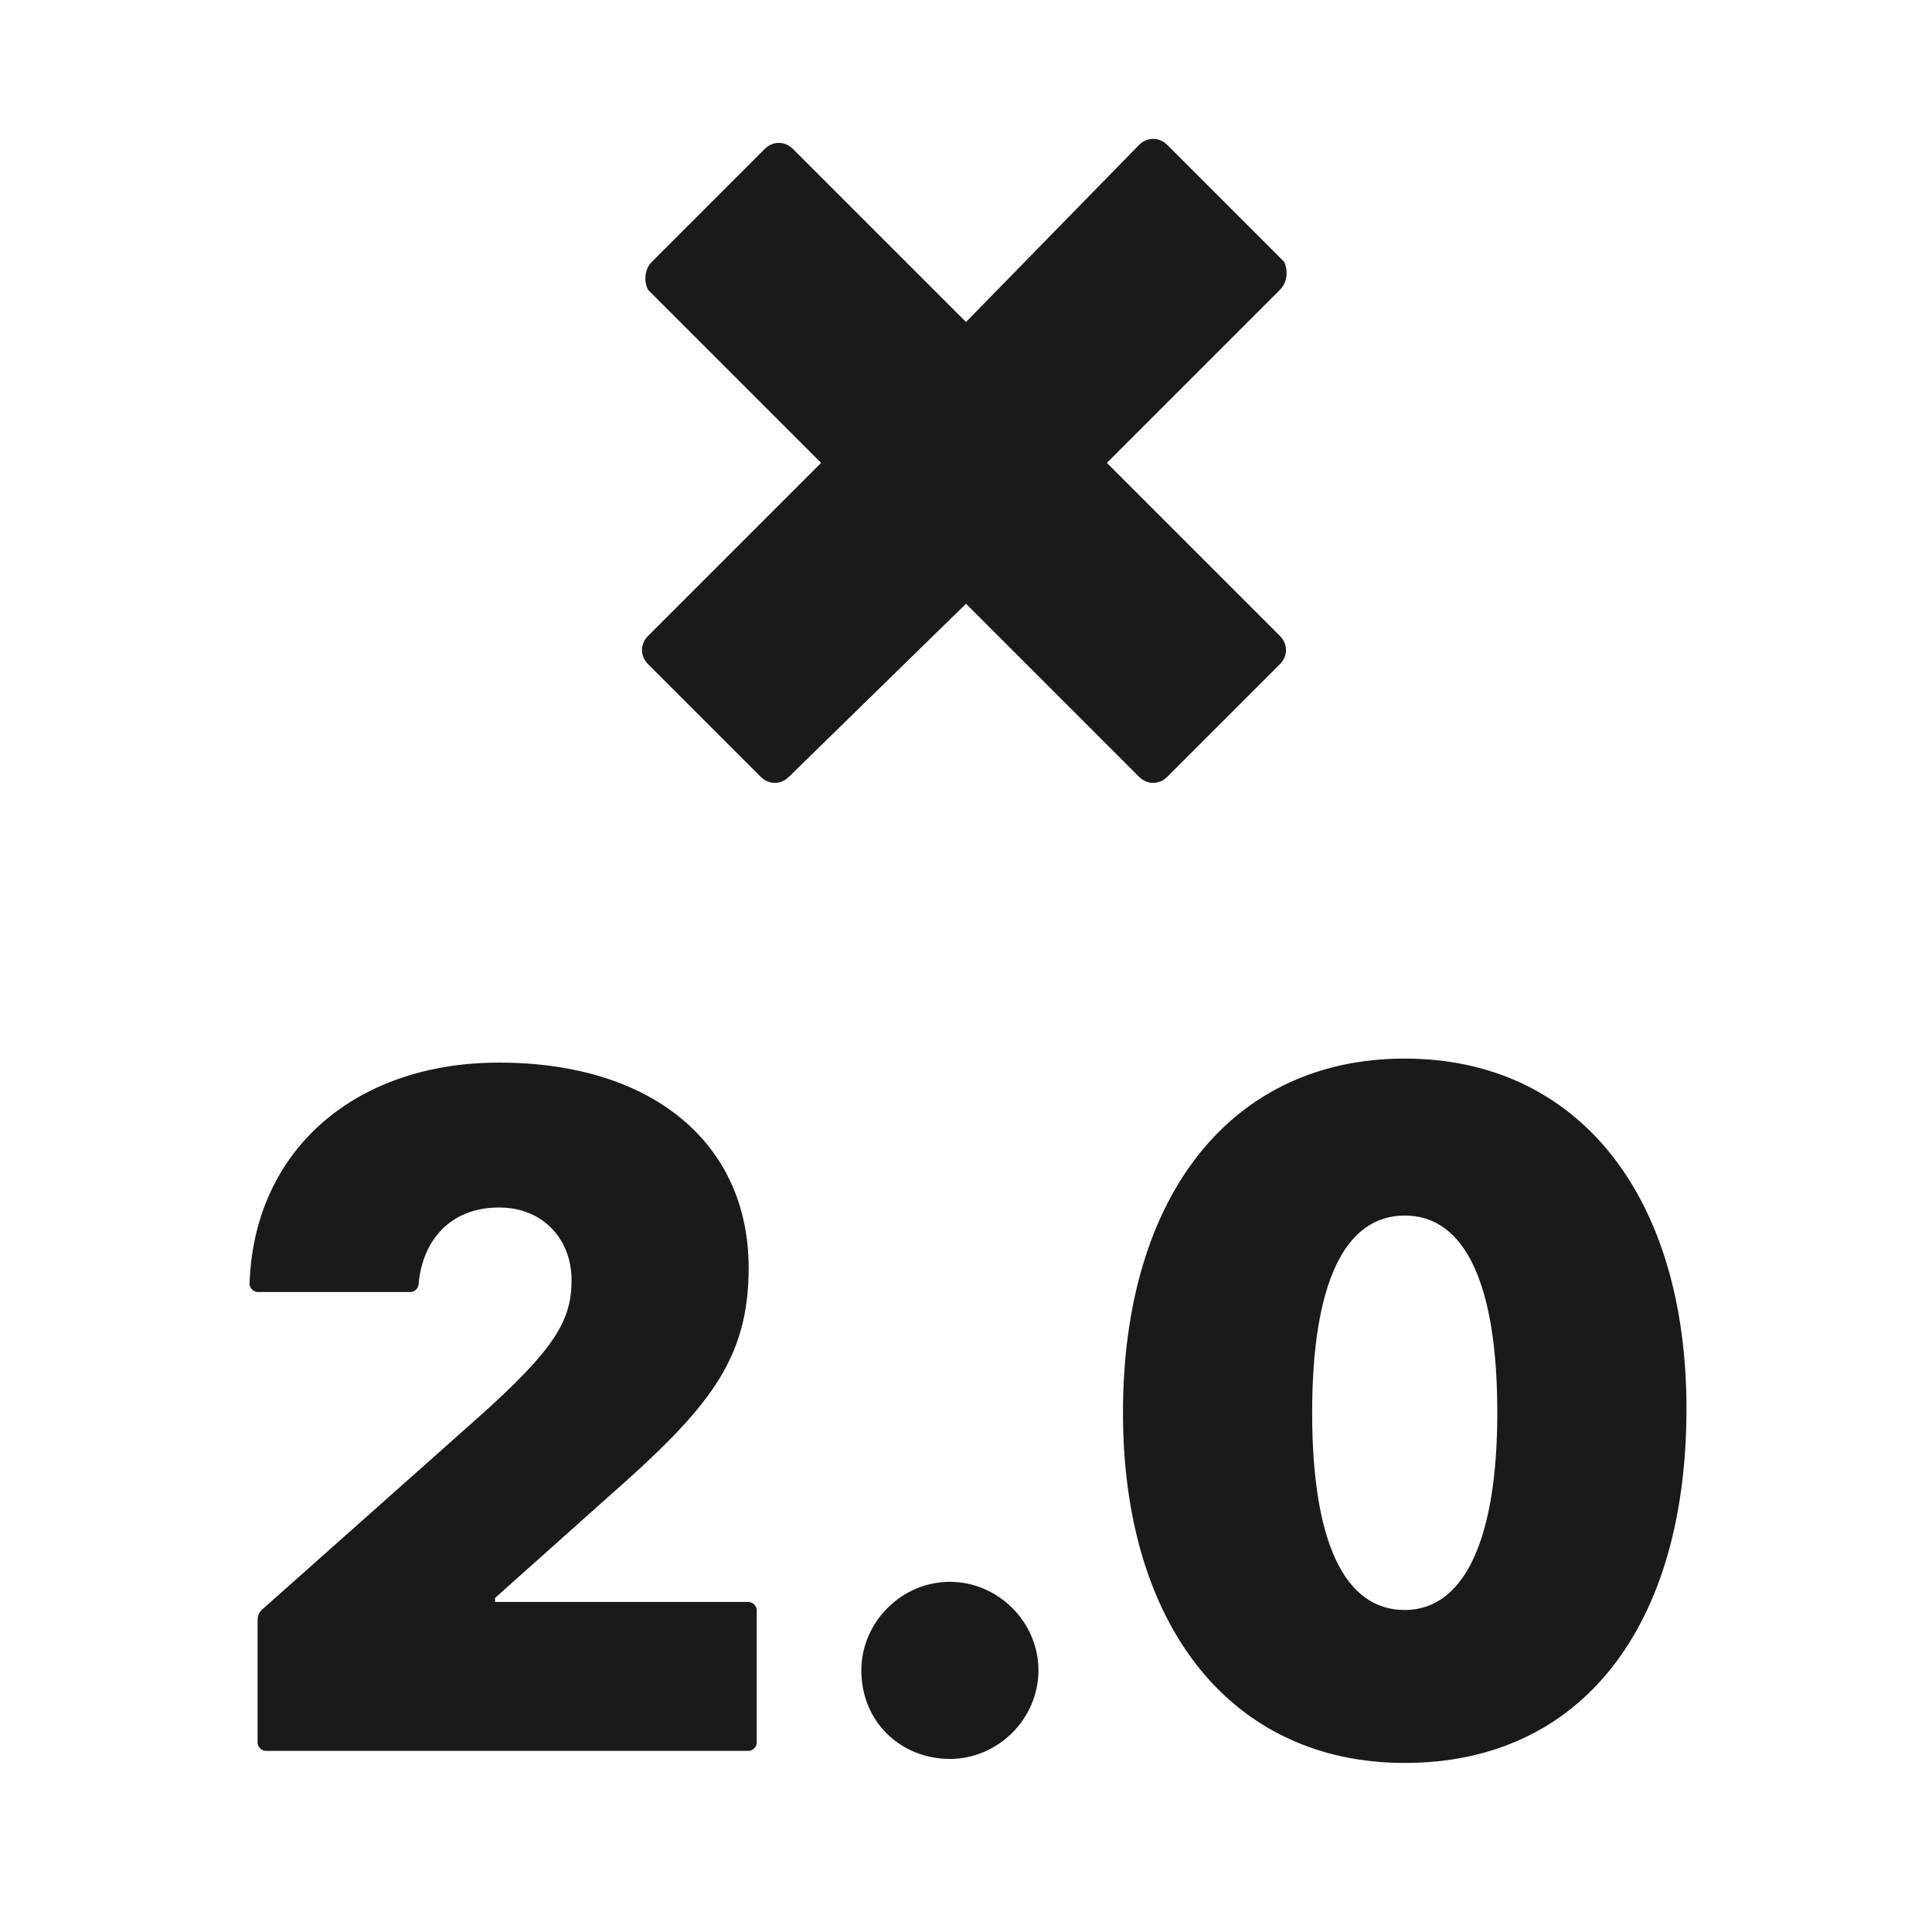
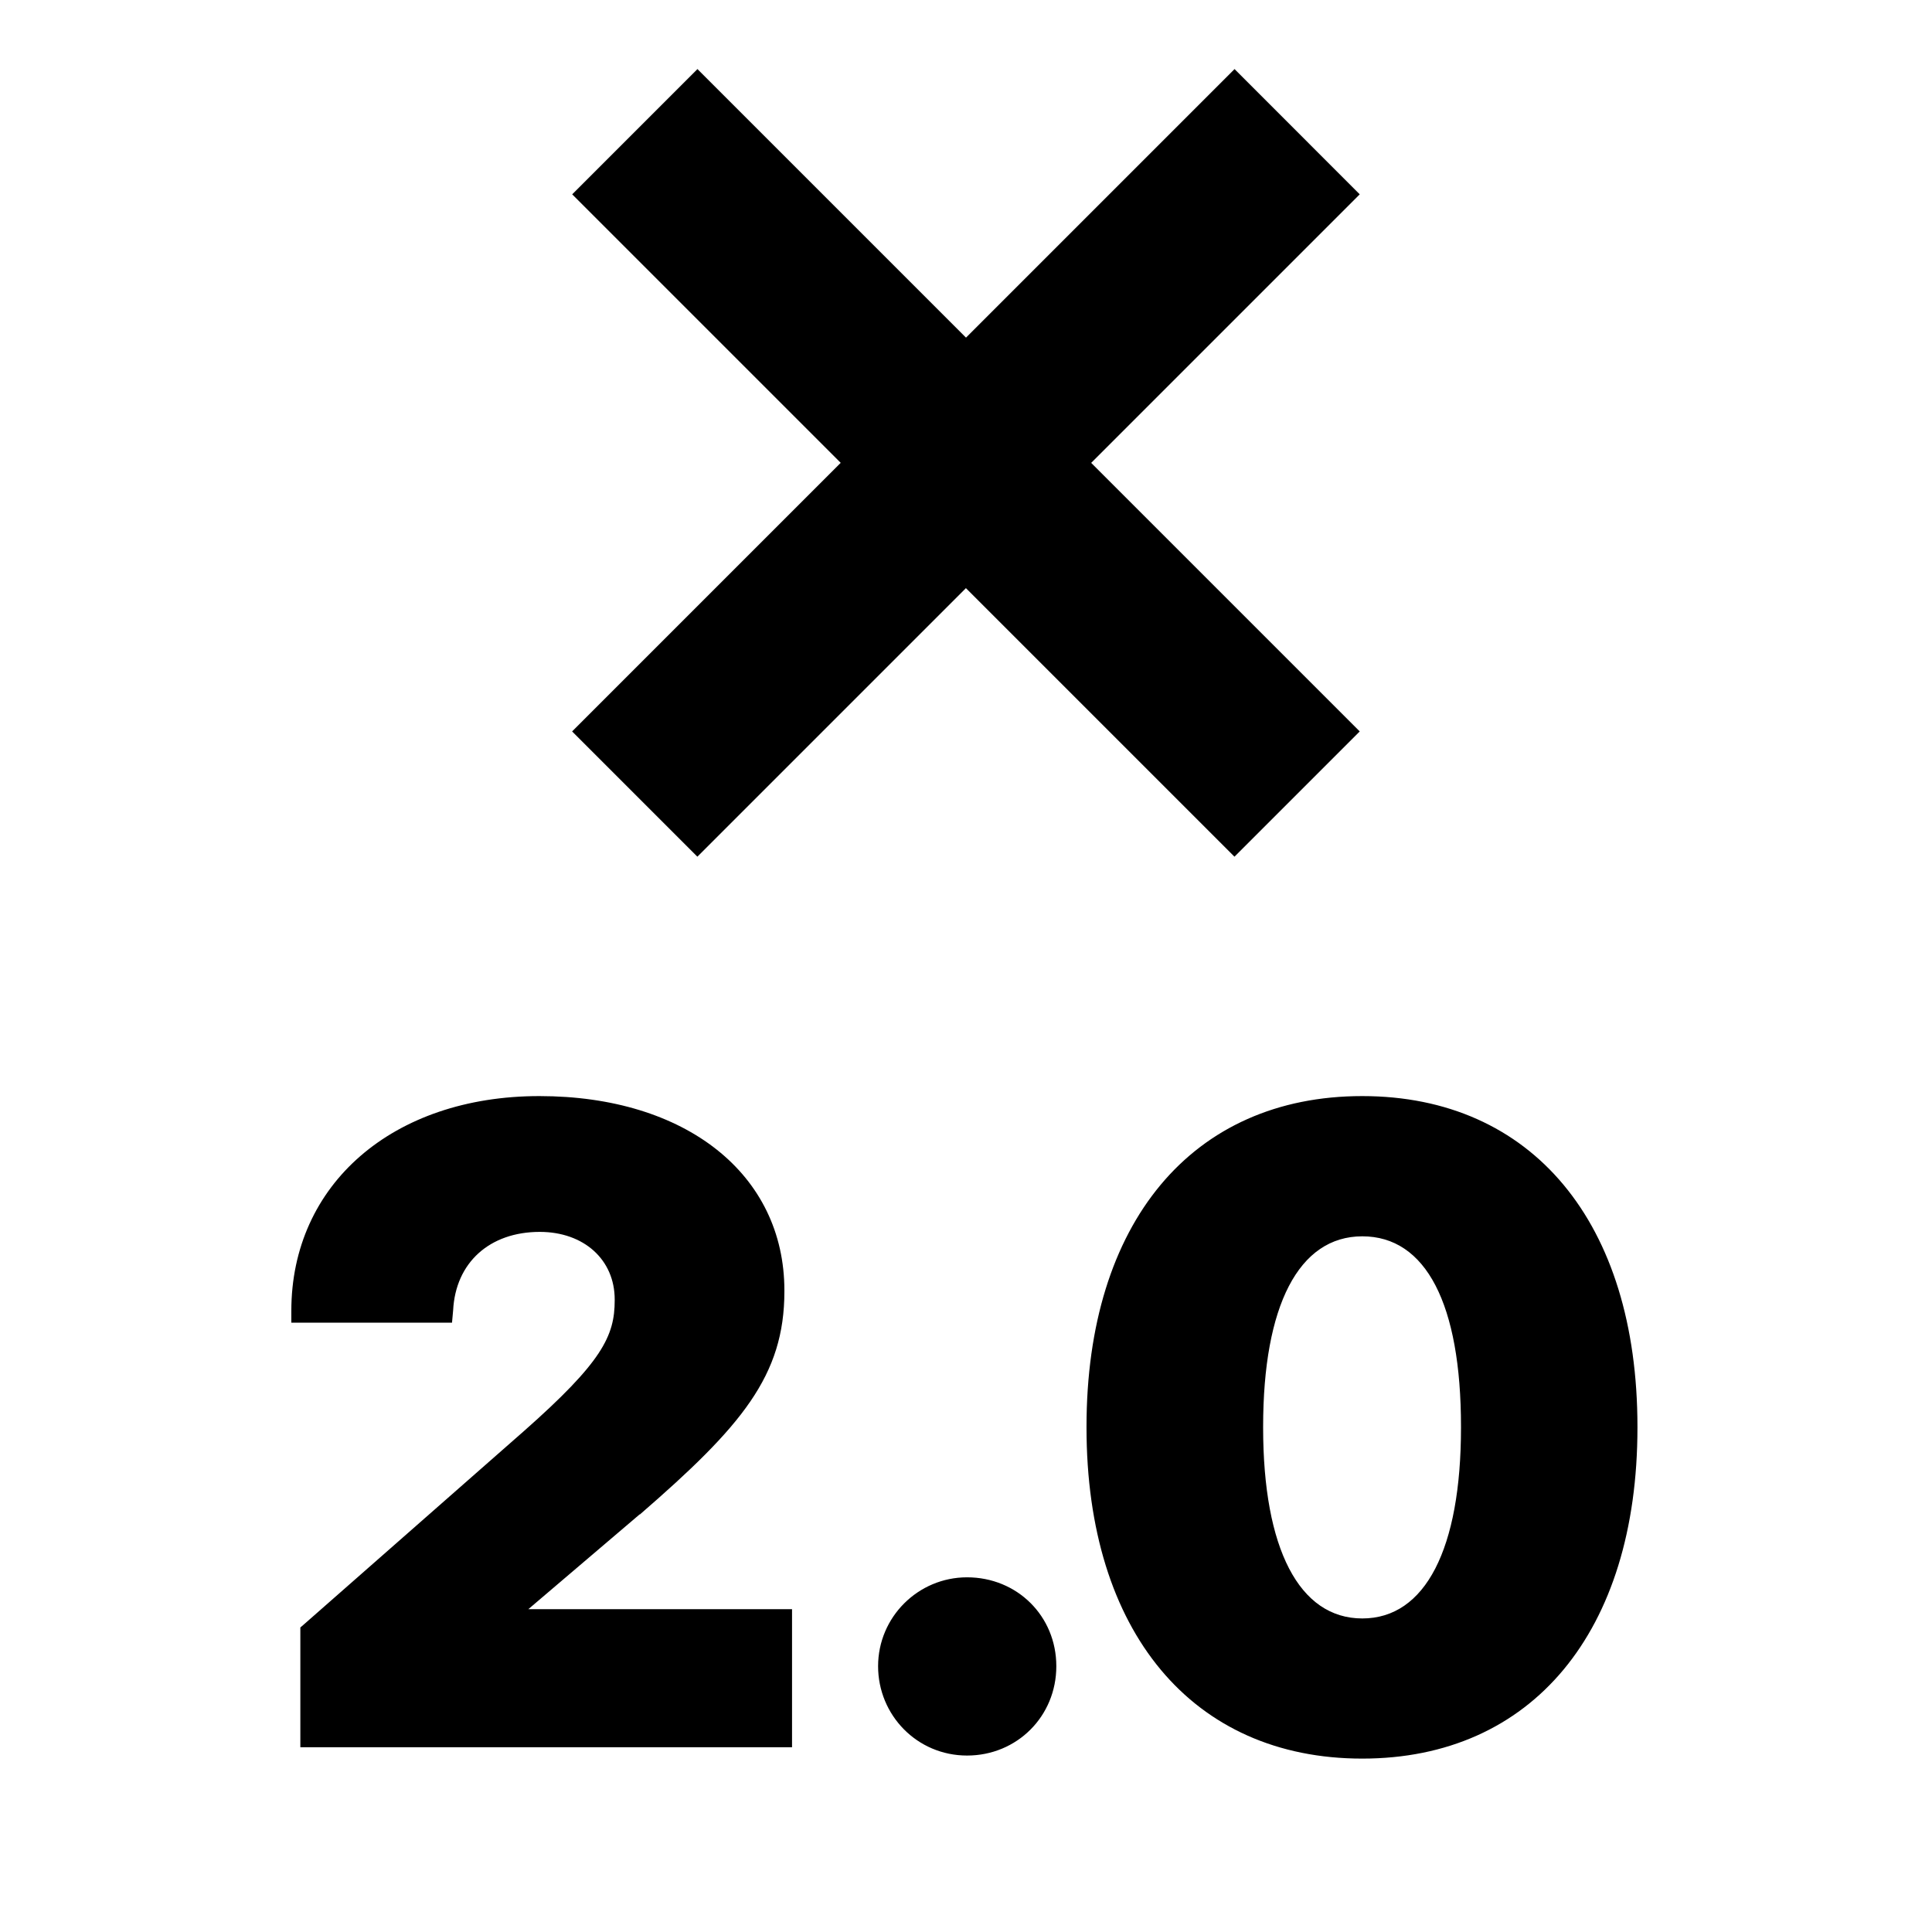
- <svg xmlns="http://www.w3.org/2000/svg" width="24" height="24" fill="none">
-   <path d="M13.75 5.75 15.9 3.6c.1-.1.1-.25.05-.35L14.5 1.8c-.1-.1-.25-.1-.35 0L12 4 9.85 1.85c-.1-.1-.25-.1-.35 0l-1.4 1.4c-.1.1-.1.25-.05.35l2.15 2.15L8.05 7.9c-.1.1-.1.25 0 .35l1.4 1.4c.1.1.25.1.35 0L12 7.5l2.15 2.15c.1.1.25.1.35 0l1.4-1.4c.1-.1.1-.25 0-.35l-2.15-2.15Zm.2 11.8c0-2.7 1.35-4.4 3.5-4.4s3.5 1.7 3.5 4.35c0 2.7-1.3 4.4-3.5 4.4-2.15 0-3.5-1.7-3.5-4.35Zm4.65 0c0-1.6-.4-2.45-1.15-2.45-.75 0-1.15.85-1.15 2.45S16.7 20 17.45 20c.75 0 1.15-.9 1.15-2.45Zm-15.4 2.6c0-.05 0-.1.05-.15l2.7-2.4c.95-.85 1.15-1.2 1.15-1.7s-.35-.9-.9-.9c-.6 0-.95.4-1 .95 0 .05-.05.1-.1.1H3.2c-.05 0-.1-.05-.1-.1.05-1.65 1.3-2.75 3.1-2.75 1.9 0 3.1 1 3.1 2.55 0 1.15-.5 1.75-1.75 2.85l-1.4 1.25v.05H9.3c.05 0 .1.05.1.1v1.65c0 .05-.05.1-.1.1h-6c-.05 0-.1-.05-.1-.1v-1.5Zm7.5.6c0-.6.5-1.1 1.1-1.1.6 0 1.1.5 1.1 1.1 0 .6-.5 1.1-1.1 1.1-.6 0-1.1-.45-1.1-1.1Z" fill="#1A1A1A" />
+ <svg xmlns="http://www.w3.org/2000/svg" width="24" height="24" viewBox="0 0 24 24" fill="none">
+   <path d="m10.444 5.75-3.336-3.336L8.664.858 12 4.194l3.336-3.336L16.891 2.414l-3.336 3.336 3.336 3.336-1.556 1.556-3.336-3.336-3.336 3.336-1.556-1.556 3.336-3.336ZM7.948 18.814c1.266-1.097 1.796-1.724 1.796-2.772v-.011c0-1.444-1.223-2.415-3.044-2.415s-3.081 1.097-3.081 2.667v.148h1.996l.014-.154c.03-.592.453-.974 1.076-.974.548 0 .931.345.931.84v.011c0 .442-.156.765-1.126 1.622l-2.745 2.412-.034.029v1.488h6.108v-1.715h-3.276l1.383-1.178h.001Zm12.393-1.091v.011c0 2.537-1.31 4.112-3.419 4.112s-3.425-1.576-3.425-4.112v-.011c0-2.534 1.312-4.107 3.425-4.107s3.419 1.573 3.419 4.107Zm-2.192 0c0-1.526-.436-2.365-1.226-2.365s-1.232.862-1.232 2.365v.011c0 1.506.449 2.371 1.232 2.371.783 0 1.226-.864 1.226-2.371v-.011Zm-6.136 1.871c-.609 0-1.105.495-1.105 1.104s.485 1.11 1.105 1.11 1.109-.487 1.109-1.11-.487-1.104-1.109-1.104Z" fill="#000" />
</svg>
